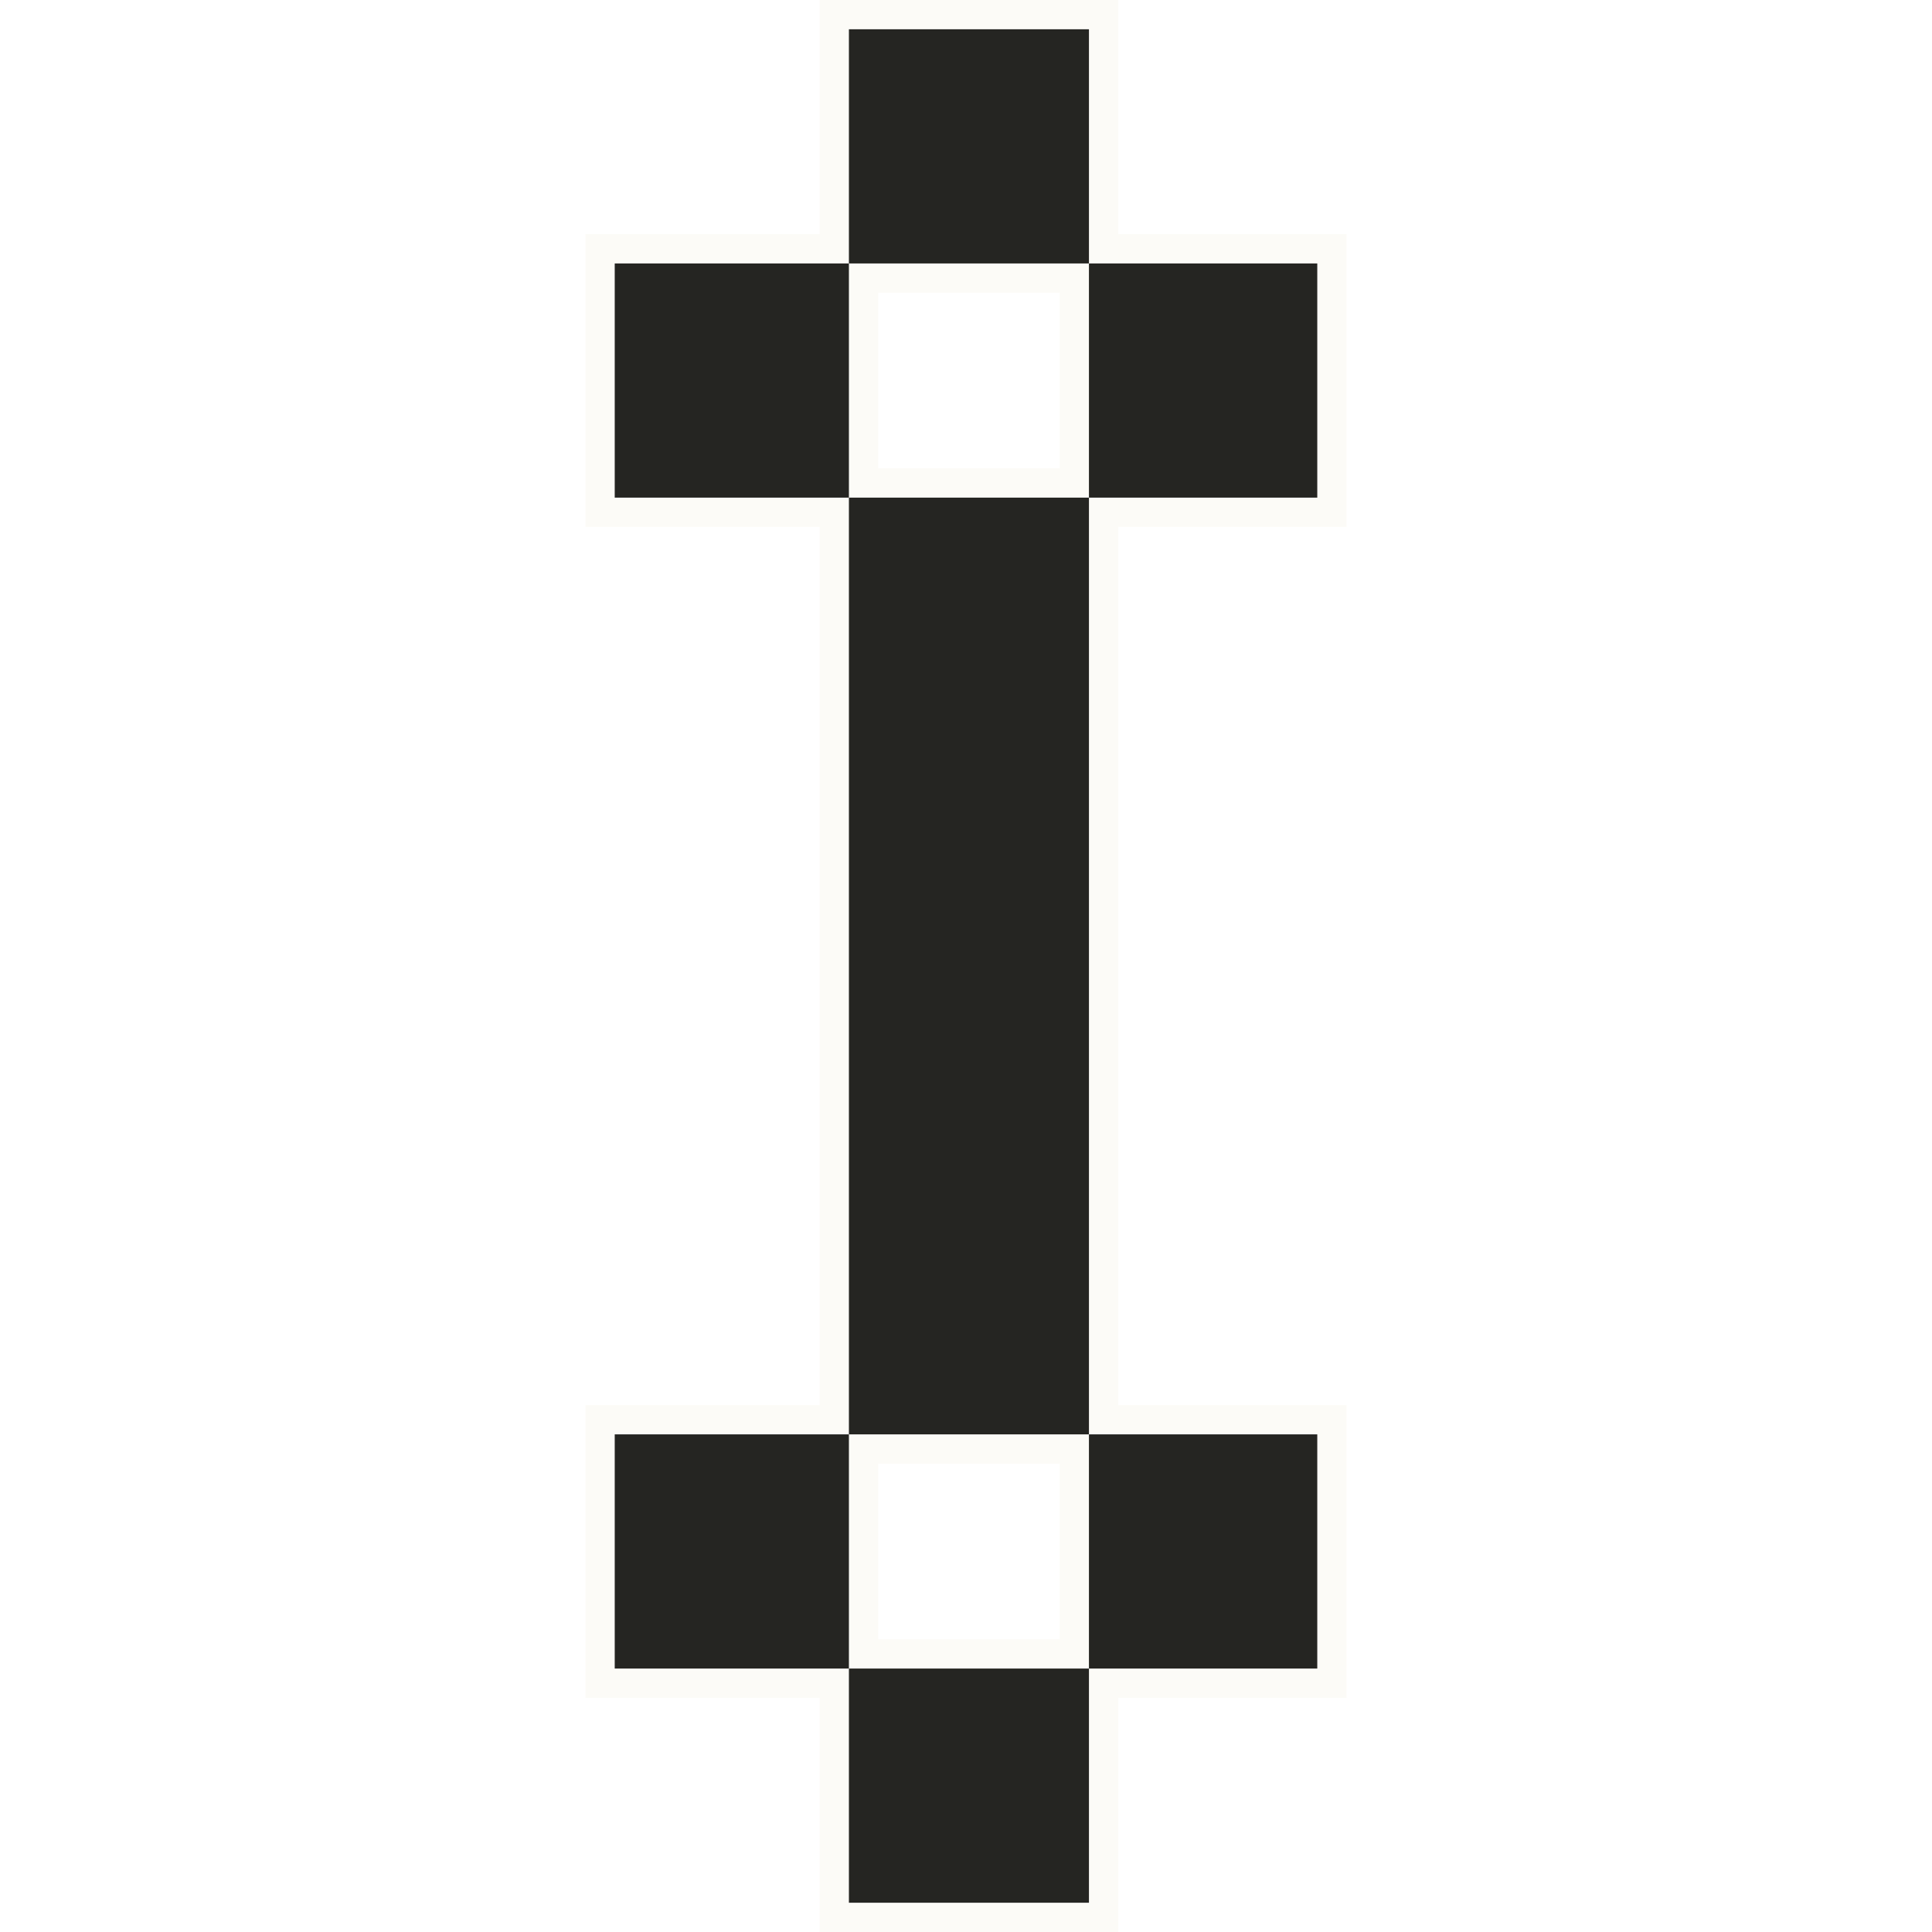
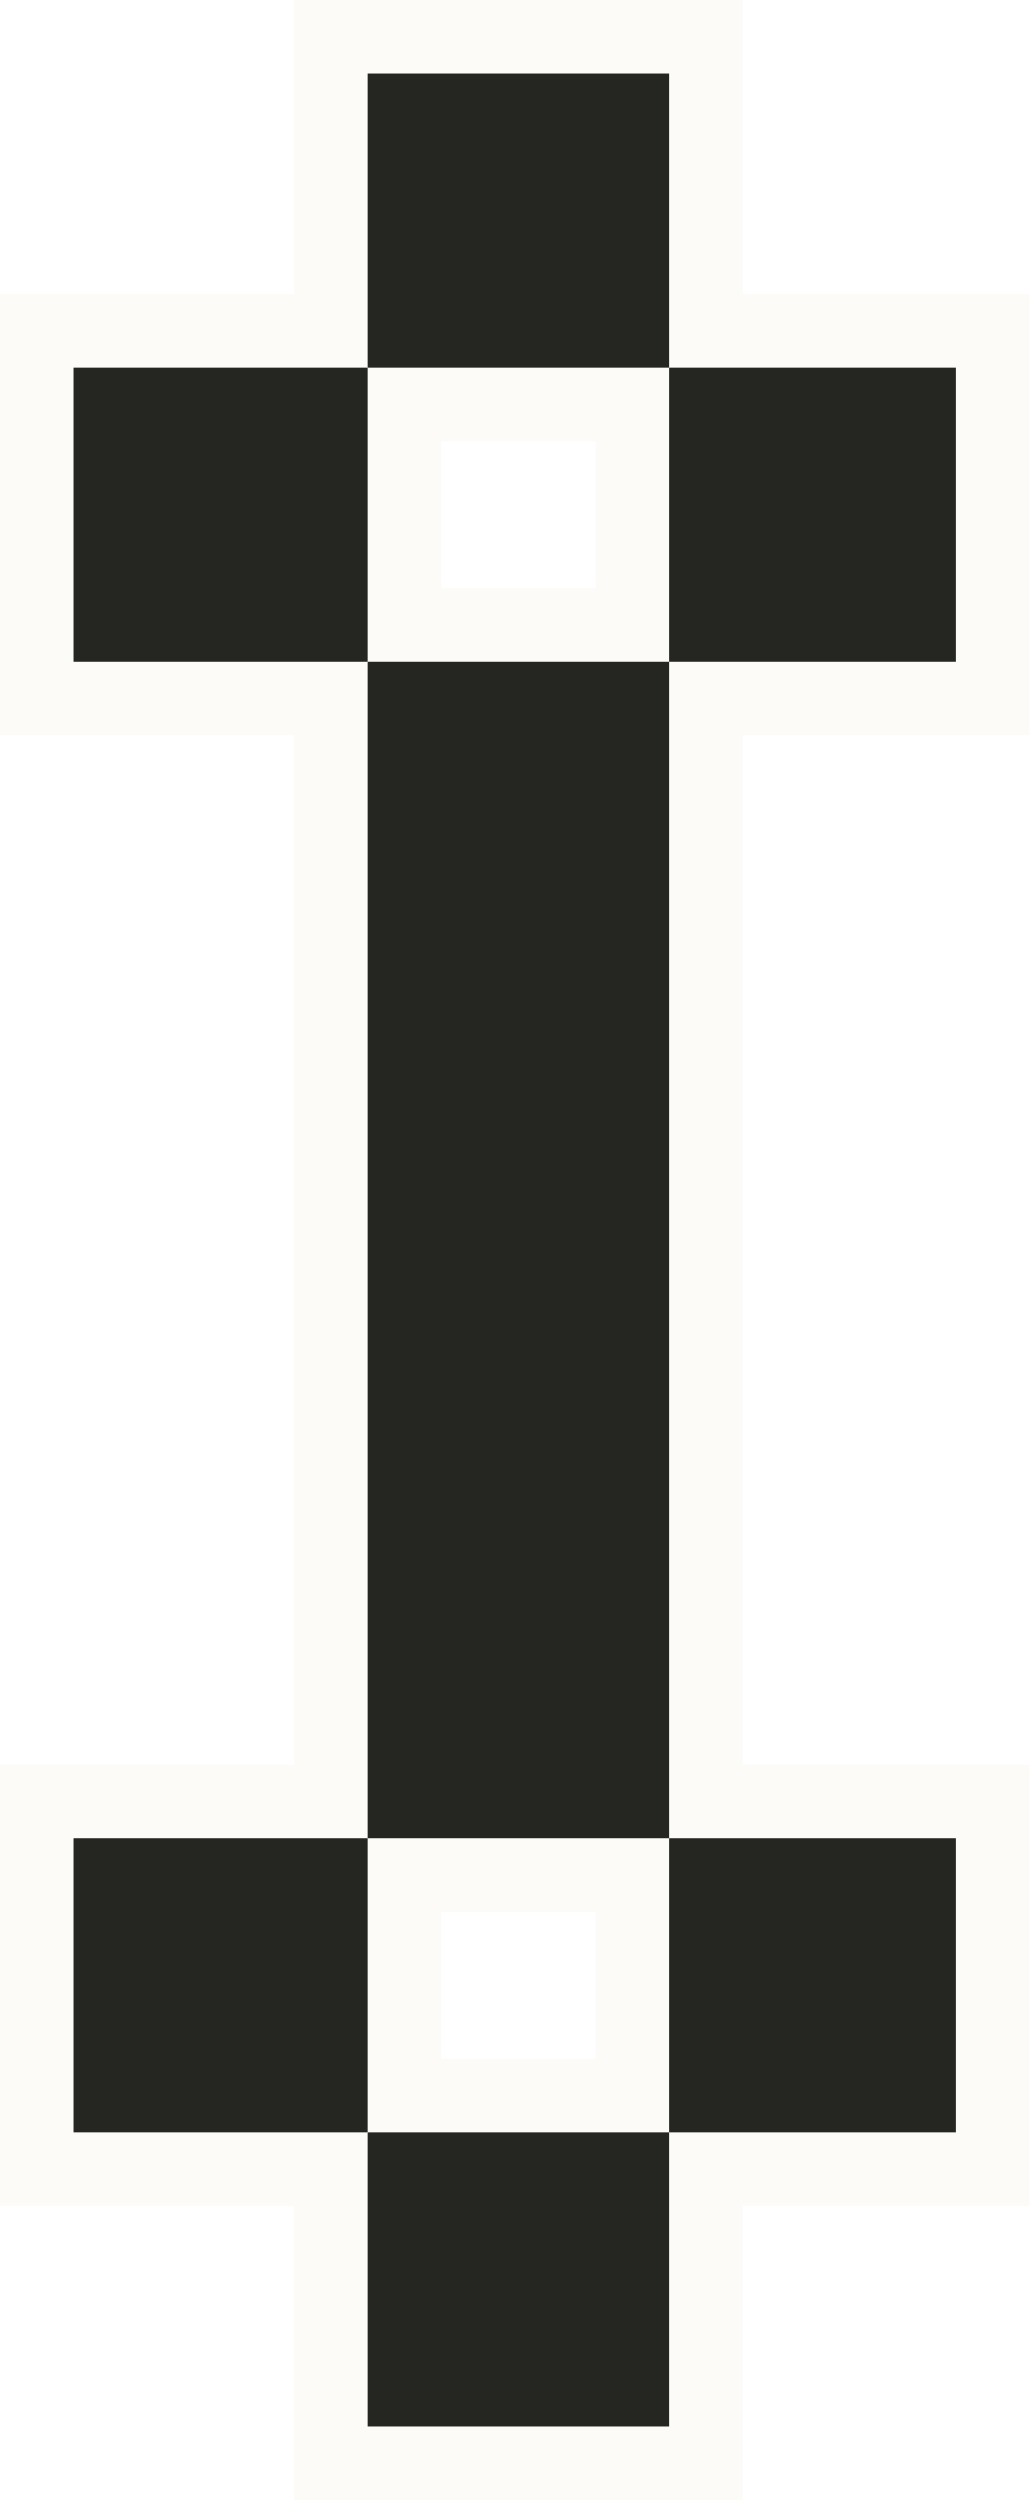
- <svg xmlns="http://www.w3.org/2000/svg" version="1.1" id="Layer_1" x="0px" y="0px" width="32" height="32" viewBox="0 0 13 33" style="enable-background:new 0 0 13 33;" xml:space="preserve">
+ <svg xmlns="http://www.w3.org/2000/svg" version="1.1" id="Layer_1" x="0px" y="0px" viewBox="0 0 14 34" style="enable-background:new 0 0 14 34;" xml:space="preserve">
  <style type="text/css">
- 	.st0{fill:none;stroke:#FCFBF7;stroke-miterlimit:10;}
+ 	.st0{fill:#FCFBF7;}
	.st1{fill:#252522;}
</style>
  <g>
-     <rect x="4.5" y="8.5" class="st0" width="4.1" height="16" />
-     <rect x="4.5" y="28.5" class="st0" width="4.1" height="4" />
-     <rect x="4.5" y="0.5" class="st0" width="4.1" height="4" />
-     <rect x="8.6" y="4.5" class="st0" width="3.9" height="4" />
-     <rect x="0.5" y="4.5" class="st0" width="4" height="4" />
-     <rect x="8.6" y="24.5" class="st0" width="3.9" height="4" />
-     <rect x="0.5" y="24.5" class="st0" width="4" height="4" />
+     <path class="st0" d="M10.1,26H4V8h6.1V26z M6,24h2.1V10H6V24z" />
+     <path class="st0" d="M10.1,34H4v-6h6.1V34z M6,32h2.1v-2H6V32z" />
+     <path class="st0" d="M10.1,6H4V0h6.1V6z M6,4h2.1V2H6V4z" />
+     <path class="st0" d="M14,10H8.1V4H14V10z M10.1,8H12V6h-1.9V8z" />
+     <path class="st0" d="M6,10H0V4h6V10z M2,8h2V6H2V8z" />
+     <path class="st0" d="M14,30H8.1v-6H14V30z M10.1,28H12v-2h-1.9V28z" />
+     <path class="st0" d="M6,30H0v-6h6V30z M2,28h2v-2H2V28z" />
  </g>
  <g>
-     <rect x="4.5" y="8.5" class="st1" width="4.1" height="16" />
-     <rect x="4.5" y="28.5" class="st1" width="4.1" height="4" />
-     <rect x="4.5" y="0.5" class="st1" width="4.1" height="4" />
-     <rect x="8.6" y="4.5" class="st1" width="3.9" height="4" />
-     <rect x="0.5" y="4.5" class="st1" width="4" height="4" />
-     <rect x="8.6" y="24.5" class="st1" width="3.9" height="4" />
-     <rect x="0.5" y="24.5" class="st1" width="4" height="4" />
+     <rect x="5" y="9" class="st1" width="4.1" height="16" />
+     <rect x="5" y="29" class="st1" width="4.1" height="4" />
+     <rect x="5" y="1" class="st1" width="4.1" height="4" />
+     <rect x="9.1" y="5" class="st1" width="3.9" height="4" />
+     <rect x="1" y="5" class="st1" width="4" height="4" />
+     <rect x="9.1" y="25" class="st1" width="3.9" height="4" />
+     <rect x="1" y="25" class="st1" width="4" height="4" />
  </g>
</svg>
